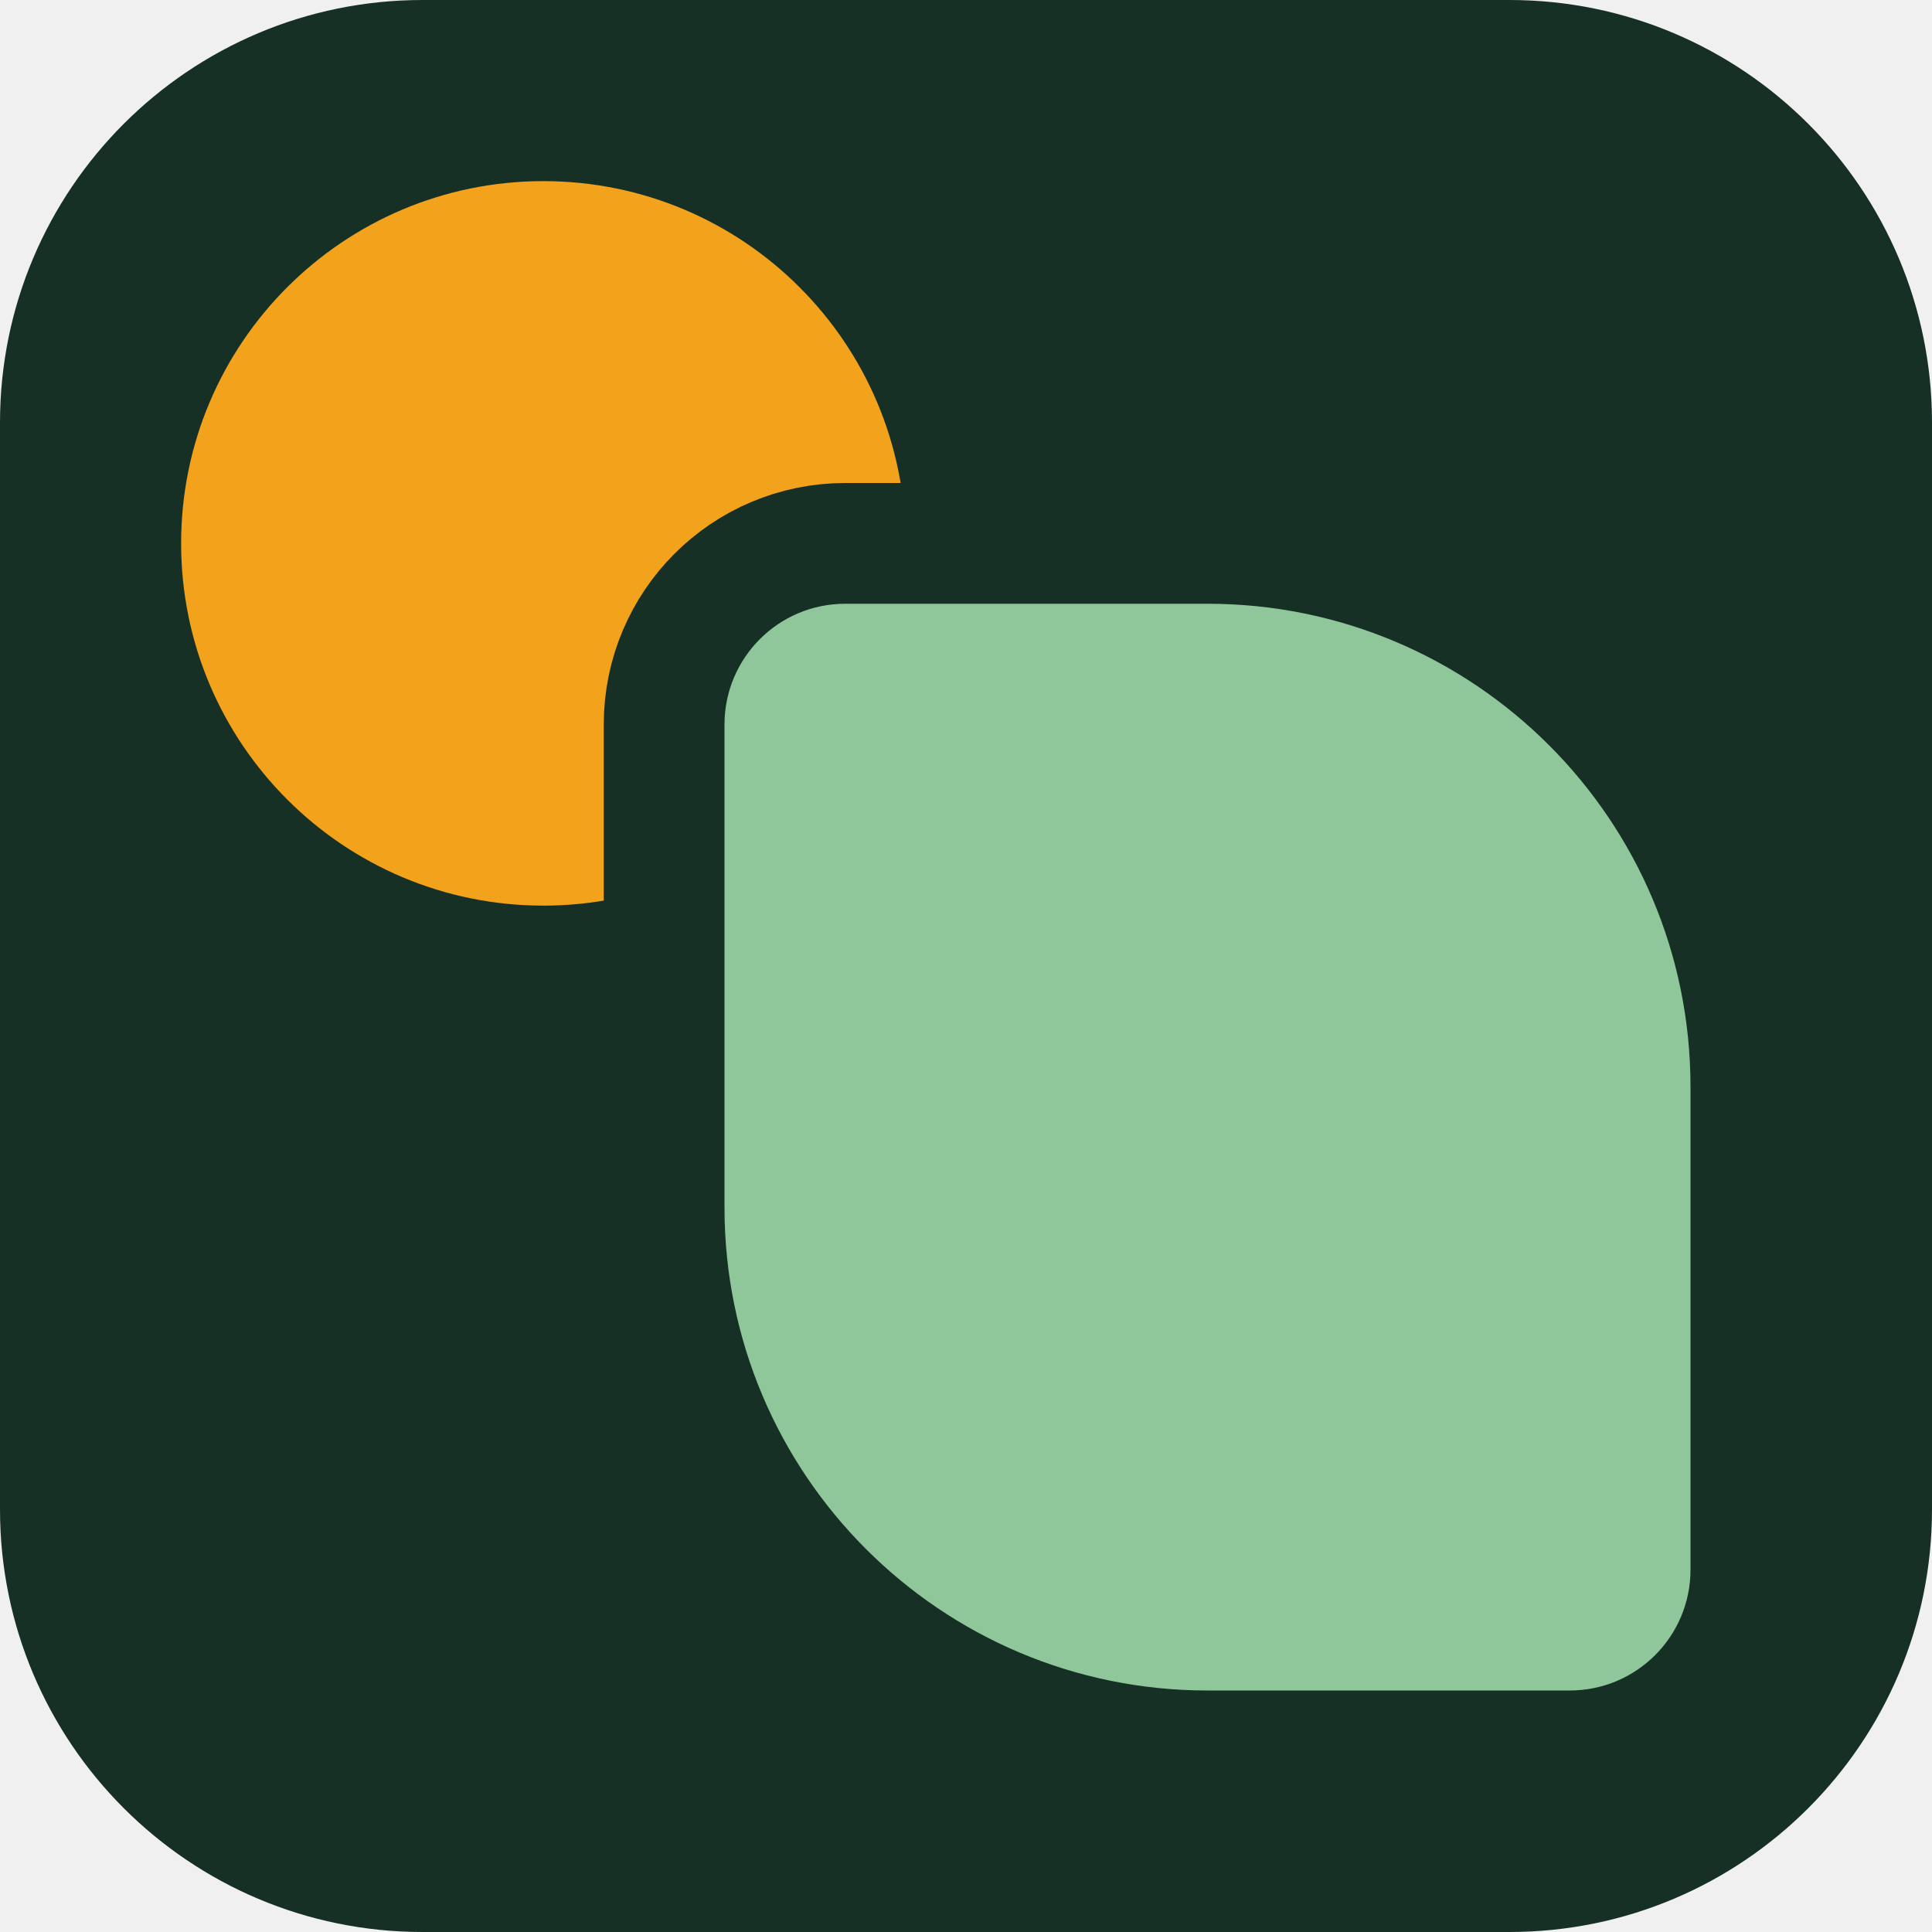
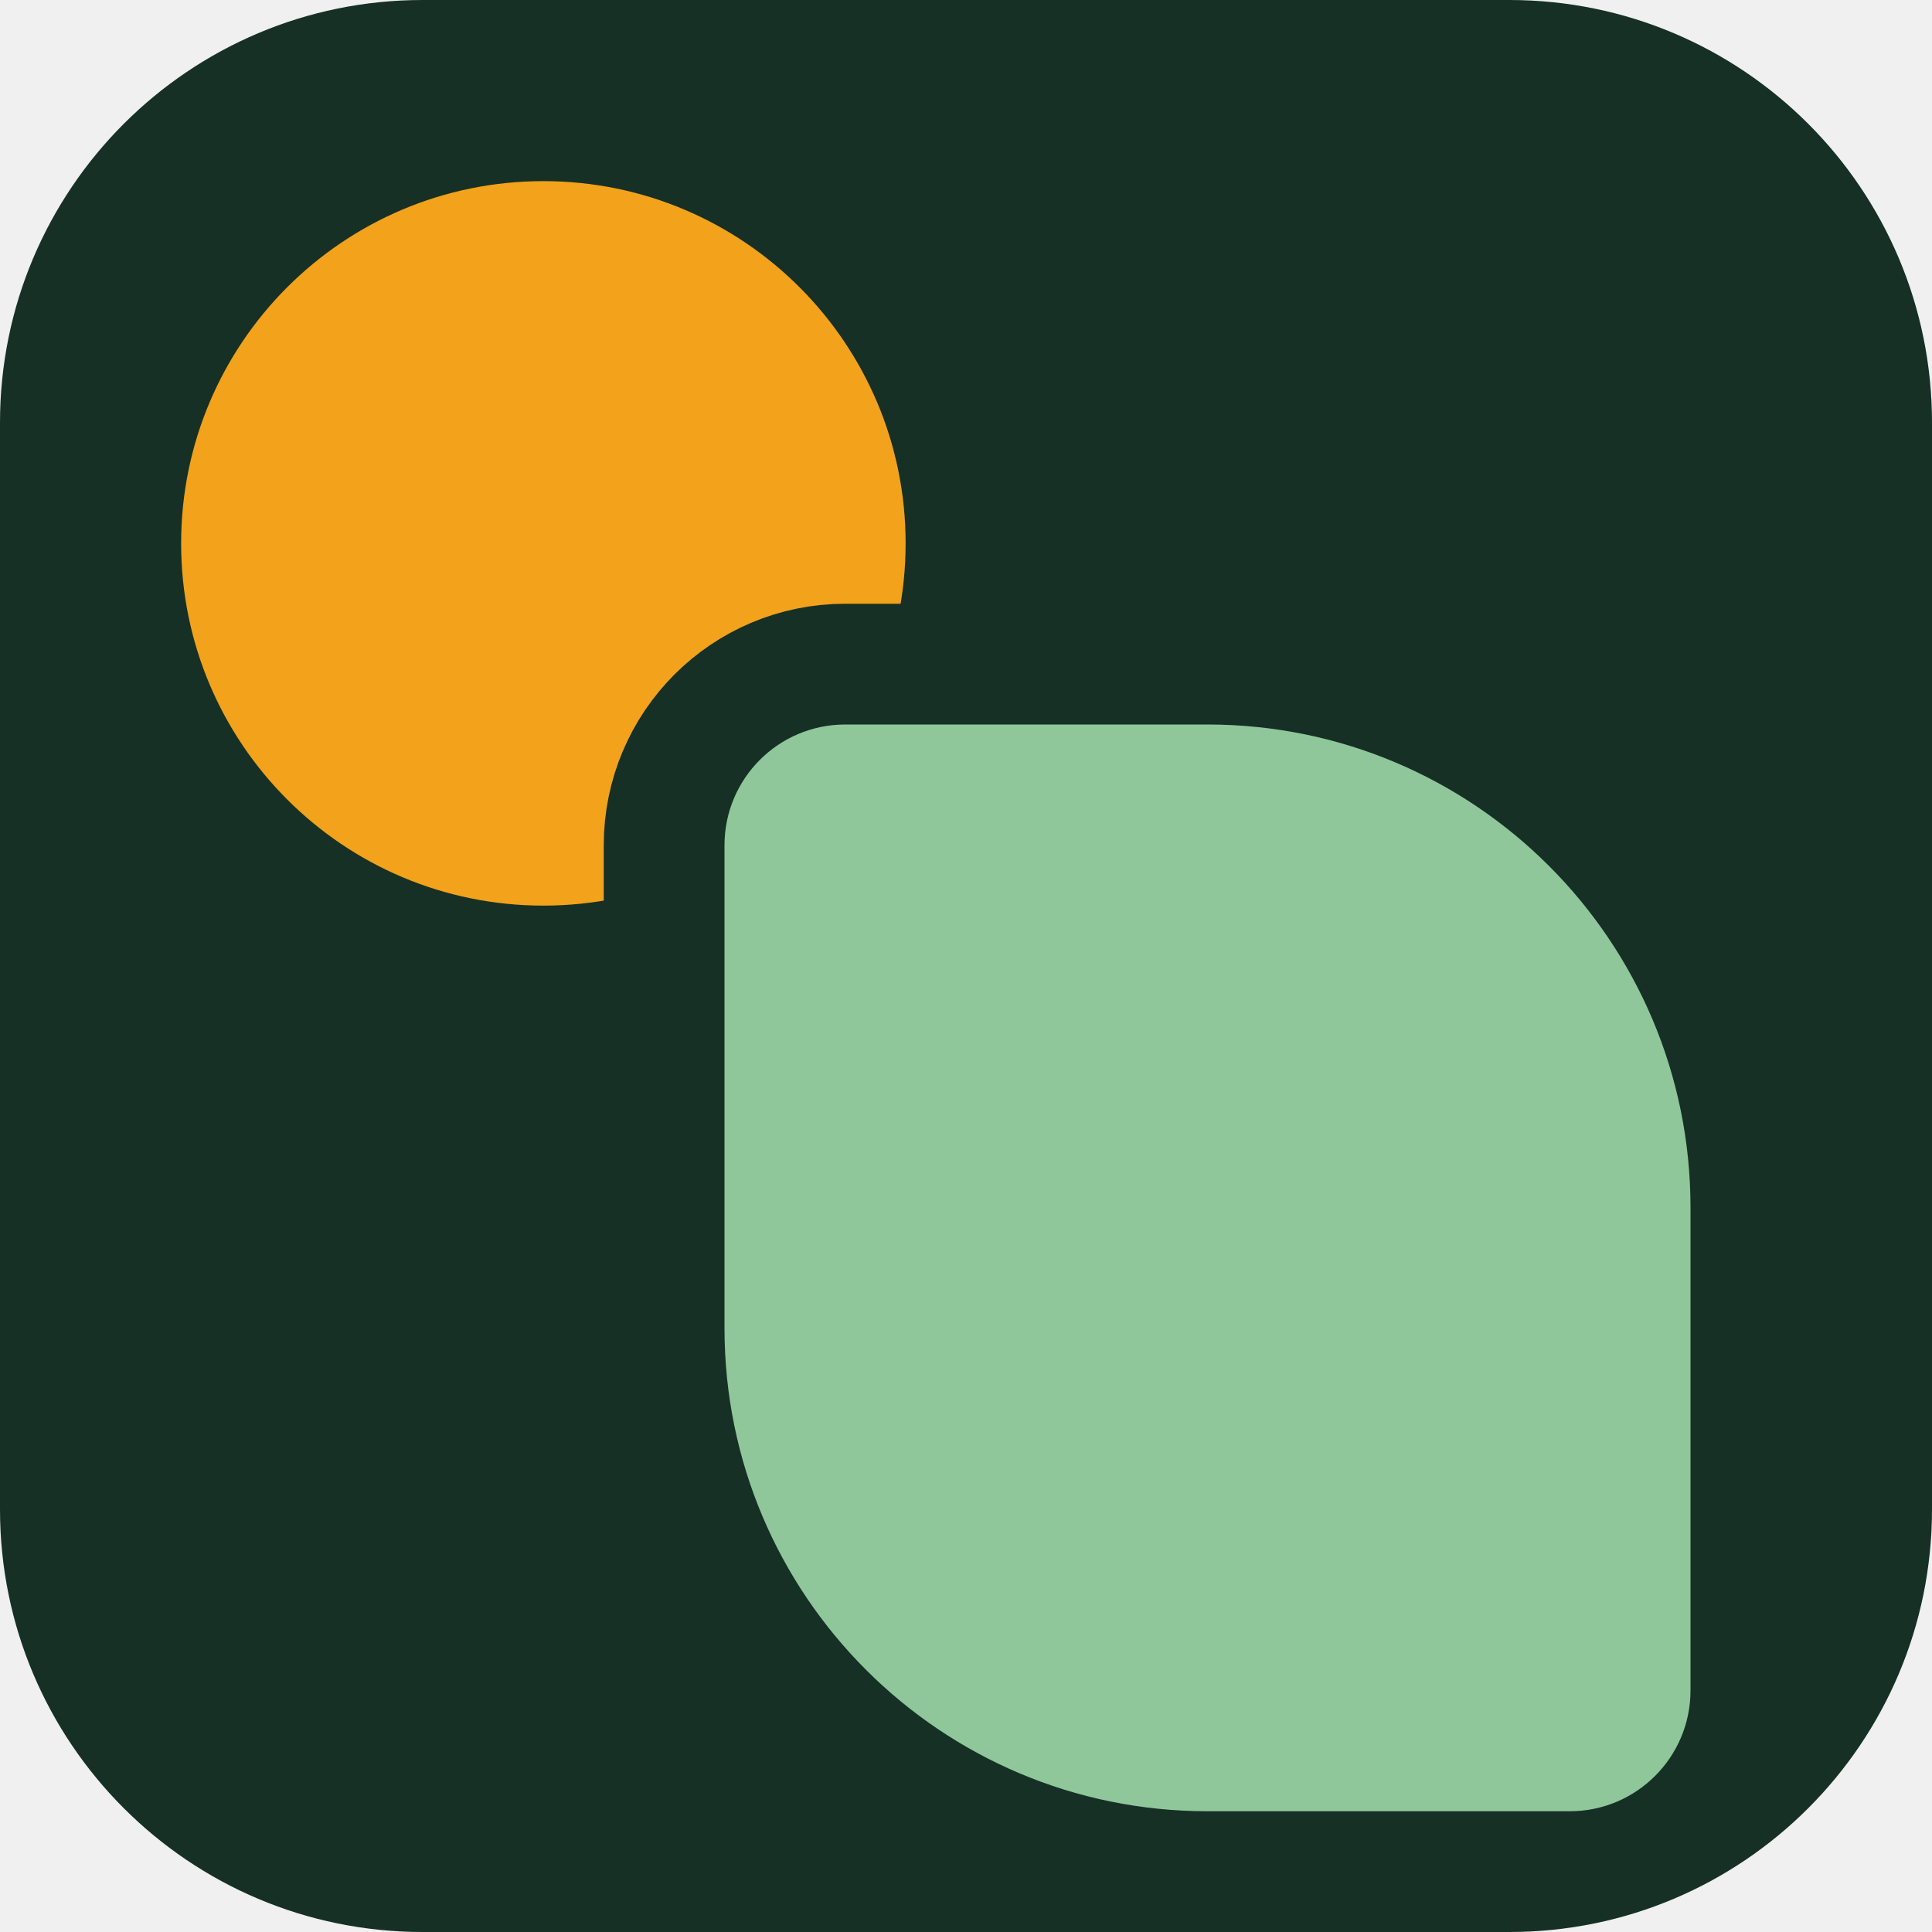
<svg xmlns="http://www.w3.org/2000/svg" viewBox="0 0 16 16" role="img" aria-label="Yidhan">
  <rect width="16" height="16" rx="3.5" fill="#163026" />
  <defs>
    <mask id="tsndark-sun" maskUnits="userSpaceOnUse" x="-10" y="-10" width="140" height="140">
      <rect x="-10" y="-10" width="140" height="140" fill="#fff" />
-       <path d="M7 5H10A4 4 0 0 1 14 9V13A1 1 0 0 1 13 14H10A4 4 0 0 1 6 10V6A1 1 0 0 1 7 5Z" fill="#000" stroke="#000" stroke-width="2" stroke-linejoin="round" />
+       <path d="M7 6H10A4 4 0 0 1 14 10V14A1 1 0 0 1 13 15H10A4 4 0 0 1 6 11V7A1 1 0 0 1 7 6Z" fill="#000" stroke="#000" stroke-width="2" stroke-linejoin="round" />
    </mask>
  </defs>
  <g mask="url(#tsndark-sun)">
    <circle cx="4.5" cy="4.5" r="3" fill="#F2A21B" />
  </g>
-   <path d="M7 5H10A4 4 0 0 1 14 9V13A1 1 0 0 1 13 14H10A4 4 0 0 1 6 10V6A1 1 0 0 1 7 5Z" fill="#8FC79A" />
+   <path d="M7 6H10A4 4 0 0 1 14 10V14A1 1 0 0 1 13 15H10A4 4 0 0 1 6 11V7A1 1 0 0 1 7 6Z" fill="#8FC79A" />
</svg>
